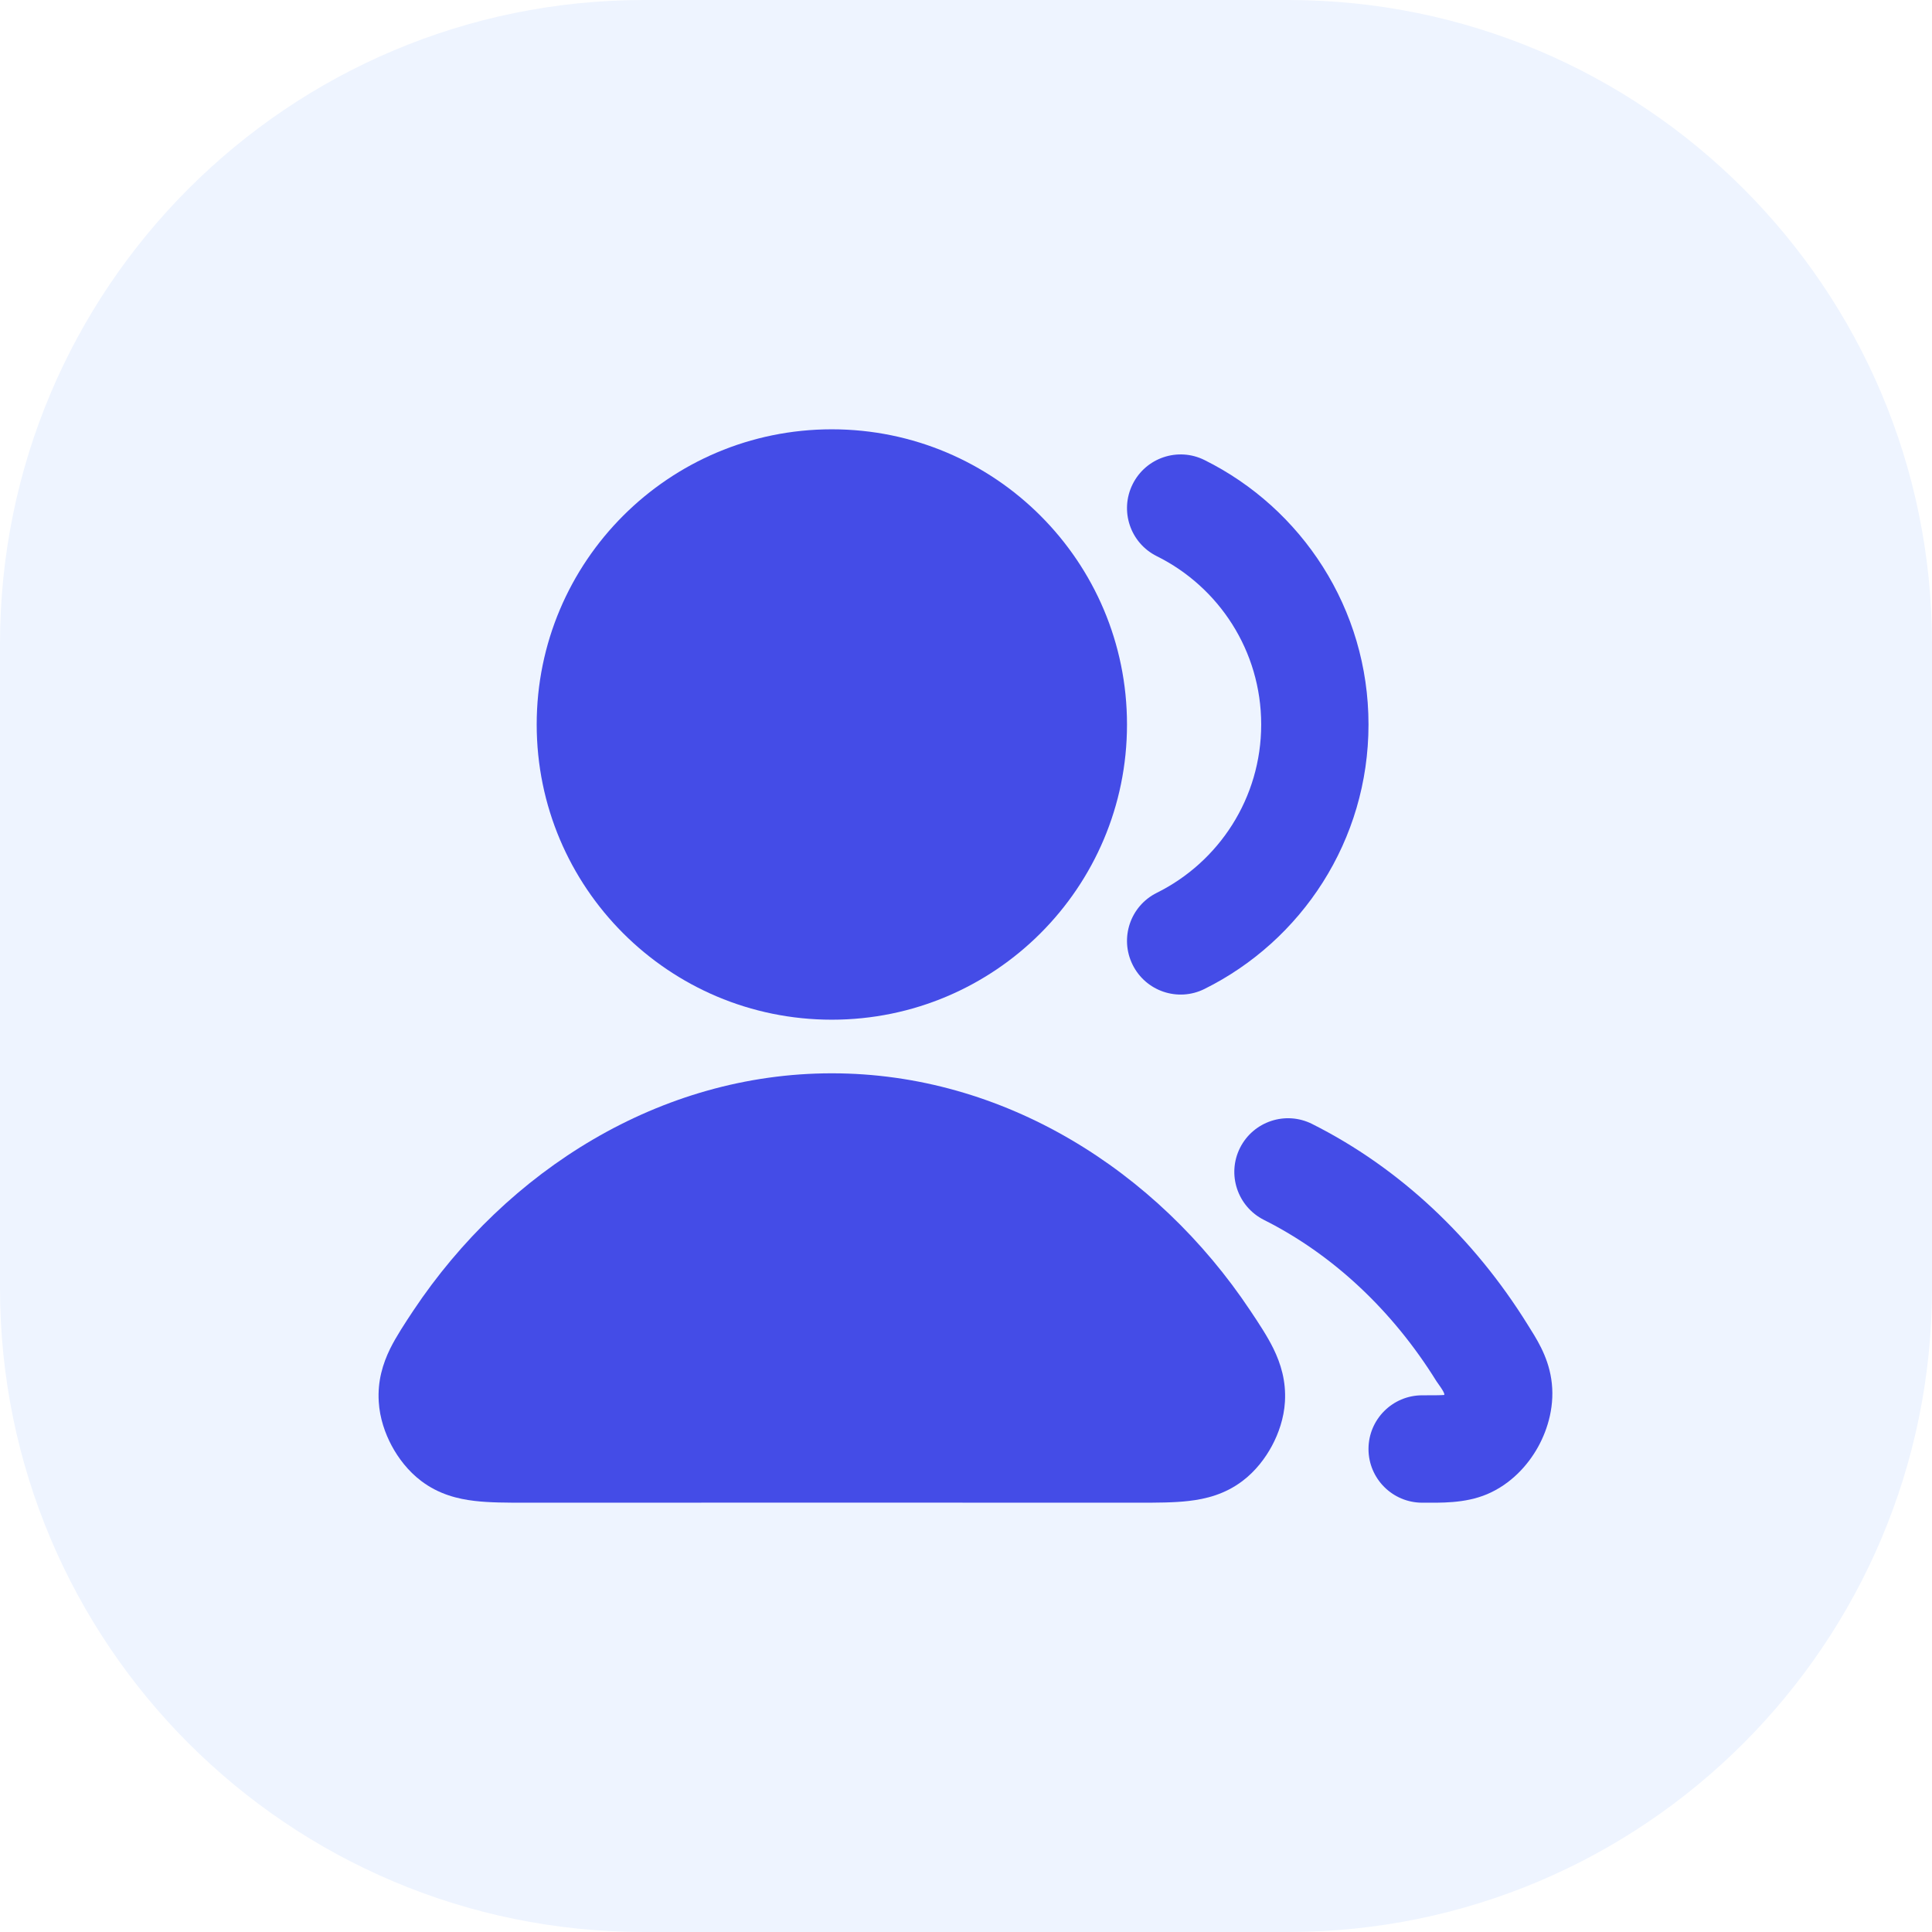
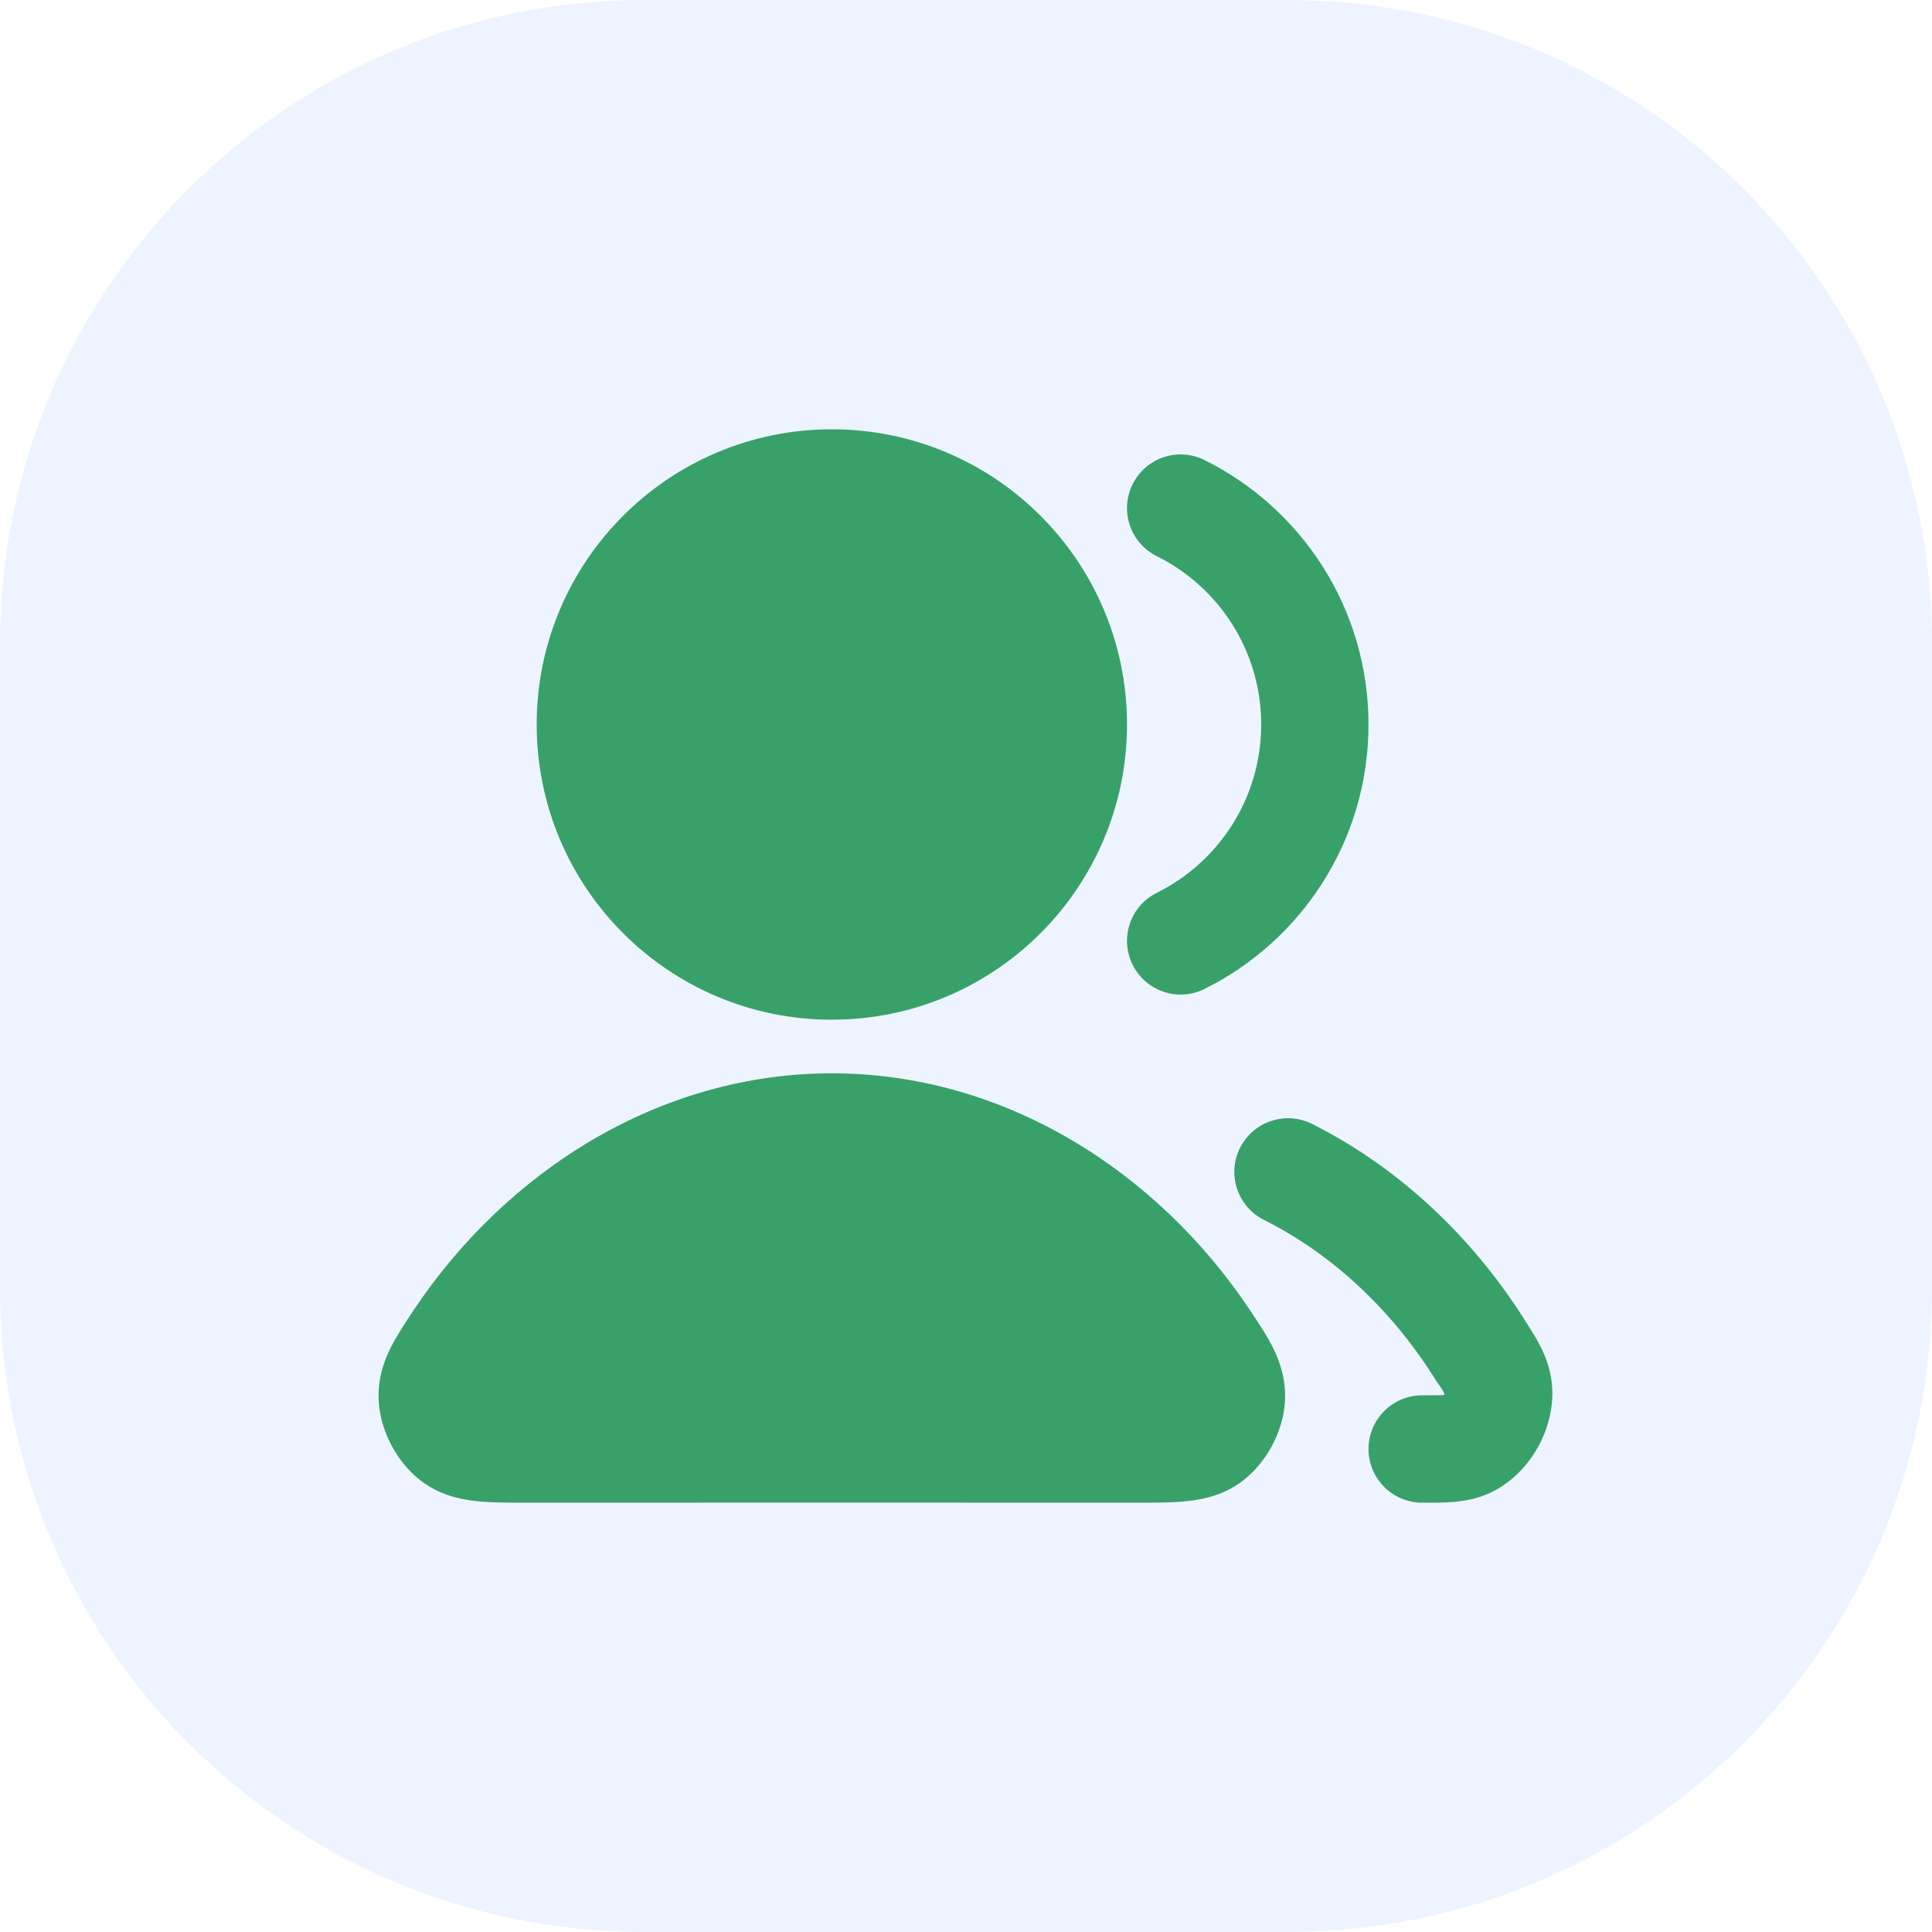
<svg xmlns="http://www.w3.org/2000/svg" width="24" height="24" viewBox="0 0 24 24" fill="none">
  <rect width="24" height="24" rx="8" fill="#EEF4FF" />
-   <path fill-rule="evenodd" clip-rule="evenodd" d="M15.404 14.259C15.57 13.93 15.97 13.797 16.299 13.962C17.389 14.509 18.31 15.381 18.977 16.455C19.078 16.617 19.225 16.835 19.27 17.129C19.319 17.444 19.233 17.746 19.106 17.975C18.979 18.204 18.768 18.436 18.474 18.561C18.195 18.679 17.891 18.667 17.667 18.667C17.299 18.667 17 18.368 17 18C17 17.632 17.299 17.333 17.667 17.333C17.81 17.333 17.886 17.333 17.939 17.329L17.941 17.327C17.954 17.304 17.857 17.179 17.844 17.158C17.296 16.275 16.552 15.581 15.701 15.154C15.372 14.988 15.239 14.588 15.404 14.259Z" fill="#444CE7" />
-   <path fill-rule="evenodd" clip-rule="evenodd" d="M14.07 6.015C14.234 5.685 14.634 5.551 14.963 5.715C16.169 6.314 17 7.559 17 9C17 10.441 16.169 11.686 14.963 12.285C14.634 12.449 14.234 12.315 14.07 11.985C13.906 11.655 14.04 11.255 14.37 11.091C15.14 10.709 15.667 9.915 15.667 9C15.667 8.085 15.14 7.291 14.37 6.909C14.04 6.745 13.906 6.345 14.07 6.015Z" fill="#444CE7" />
-   <path fill-rule="evenodd" clip-rule="evenodd" d="M6.667 9C6.667 6.975 8.308 5.333 10.333 5.333C12.358 5.333 14 6.975 14 9C14 11.025 12.358 12.667 10.333 12.667C8.308 12.667 6.667 11.025 6.667 9Z" fill="#444CE7" />
-   <path fill-rule="evenodd" clip-rule="evenodd" d="M10.333 13.333C12.464 13.333 14.369 14.536 15.531 16.28C15.634 16.434 15.743 16.598 15.819 16.753C15.911 16.941 15.977 17.156 15.962 17.413C15.95 17.618 15.882 17.809 15.801 17.96C15.72 18.111 15.599 18.273 15.435 18.397C15.216 18.563 14.979 18.621 14.77 18.645C14.586 18.667 14.368 18.667 14.148 18.667C11.606 18.666 9.062 18.666 6.519 18.667C6.299 18.667 6.081 18.667 5.897 18.645C5.688 18.621 5.451 18.563 5.232 18.397C5.068 18.273 4.947 18.111 4.866 17.96C4.785 17.809 4.717 17.618 4.705 17.413C4.689 17.156 4.755 16.941 4.847 16.753C4.924 16.598 5.033 16.434 5.135 16.28C6.298 14.536 8.203 13.333 10.333 13.333Z" fill="#444CE7" />
+   <path fill-rule="evenodd" clip-rule="evenodd" d="M15.404 14.259C15.57 13.93 15.97 13.797 16.299 13.962C17.389 14.509 18.31 15.381 18.977 16.455C19.078 16.617 19.225 16.835 19.27 17.129C19.319 17.444 19.233 17.746 19.106 17.975C18.979 18.204 18.768 18.436 18.474 18.561C18.195 18.679 17.891 18.667 17.667 18.667C17.299 18.667 17 18.368 17 18C17 17.632 17.299 17.333 17.667 17.333C17.81 17.333 17.886 17.333 17.939 17.329L17.941 17.327C17.954 17.304 17.857 17.179 17.844 17.158C17.296 16.275 16.552 15.581 15.701 15.154C15.372 14.988 15.239 14.588 15.404 14.259Z" fill="#38A169" />
+   <path fill-rule="evenodd" clip-rule="evenodd" d="M14.07 6.015C14.234 5.685 14.634 5.551 14.963 5.715C16.169 6.314 17 7.559 17 9C17 10.441 16.169 11.686 14.963 12.285C14.634 12.449 14.234 12.315 14.07 11.985C13.906 11.655 14.04 11.255 14.37 11.091C15.14 10.709 15.667 9.915 15.667 9C15.667 8.085 15.14 7.291 14.37 6.909C14.04 6.745 13.906 6.345 14.07 6.015Z" fill="#38A169" />
+   <path fill-rule="evenodd" clip-rule="evenodd" d="M6.667 9C6.667 6.975 8.308 5.333 10.333 5.333C12.358 5.333 14 6.975 14 9C14 11.025 12.358 12.667 10.333 12.667C8.308 12.667 6.667 11.025 6.667 9Z" fill="#38A169" />
+   <path fill-rule="evenodd" clip-rule="evenodd" d="M10.333 13.333C12.464 13.333 14.369 14.536 15.531 16.28C15.634 16.434 15.743 16.598 15.819 16.753C15.911 16.941 15.977 17.156 15.962 17.413C15.95 17.618 15.882 17.809 15.801 17.96C15.72 18.111 15.599 18.273 15.435 18.397C15.216 18.563 14.979 18.621 14.77 18.645C14.586 18.667 14.368 18.667 14.148 18.667C11.606 18.666 9.062 18.666 6.519 18.667C6.299 18.667 6.081 18.667 5.897 18.645C5.688 18.621 5.451 18.563 5.232 18.397C5.068 18.273 4.947 18.111 4.866 17.96C4.785 17.809 4.717 17.618 4.705 17.413C4.689 17.156 4.755 16.941 4.847 16.753C4.924 16.598 5.033 16.434 5.135 16.28C6.298 14.536 8.203 13.333 10.333 13.333Z" fill="#38A169" />
</svg>
